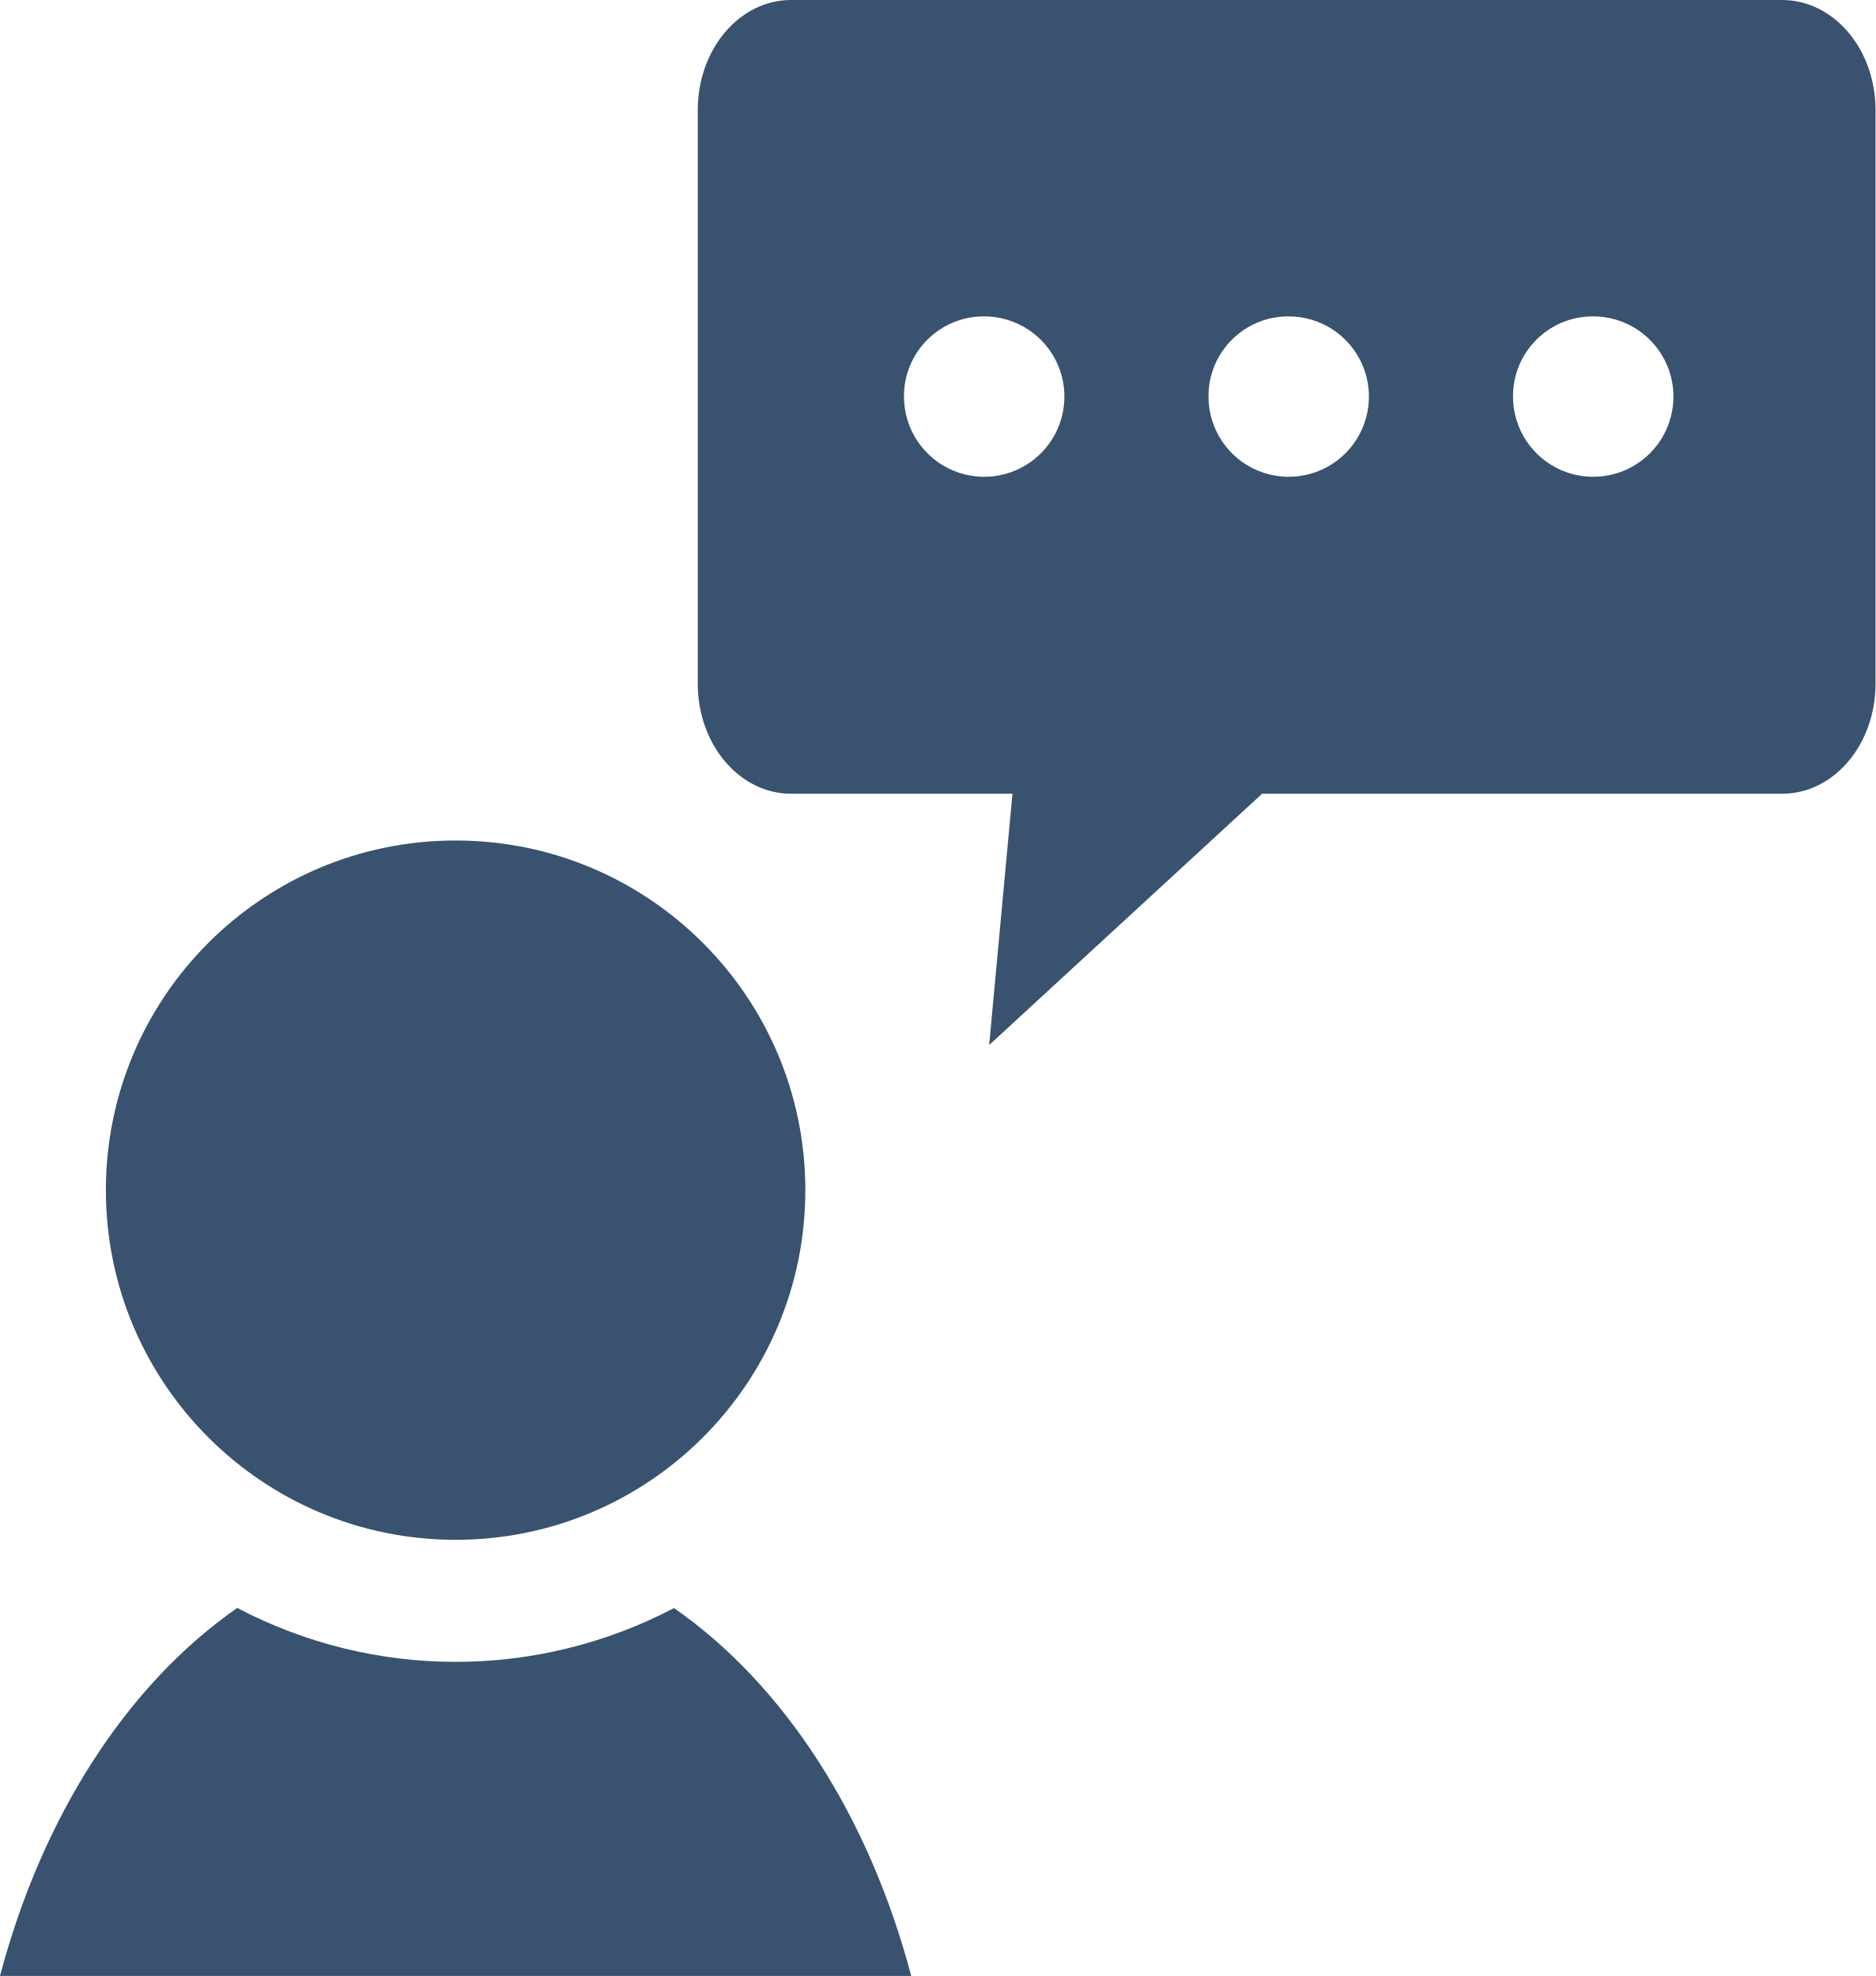
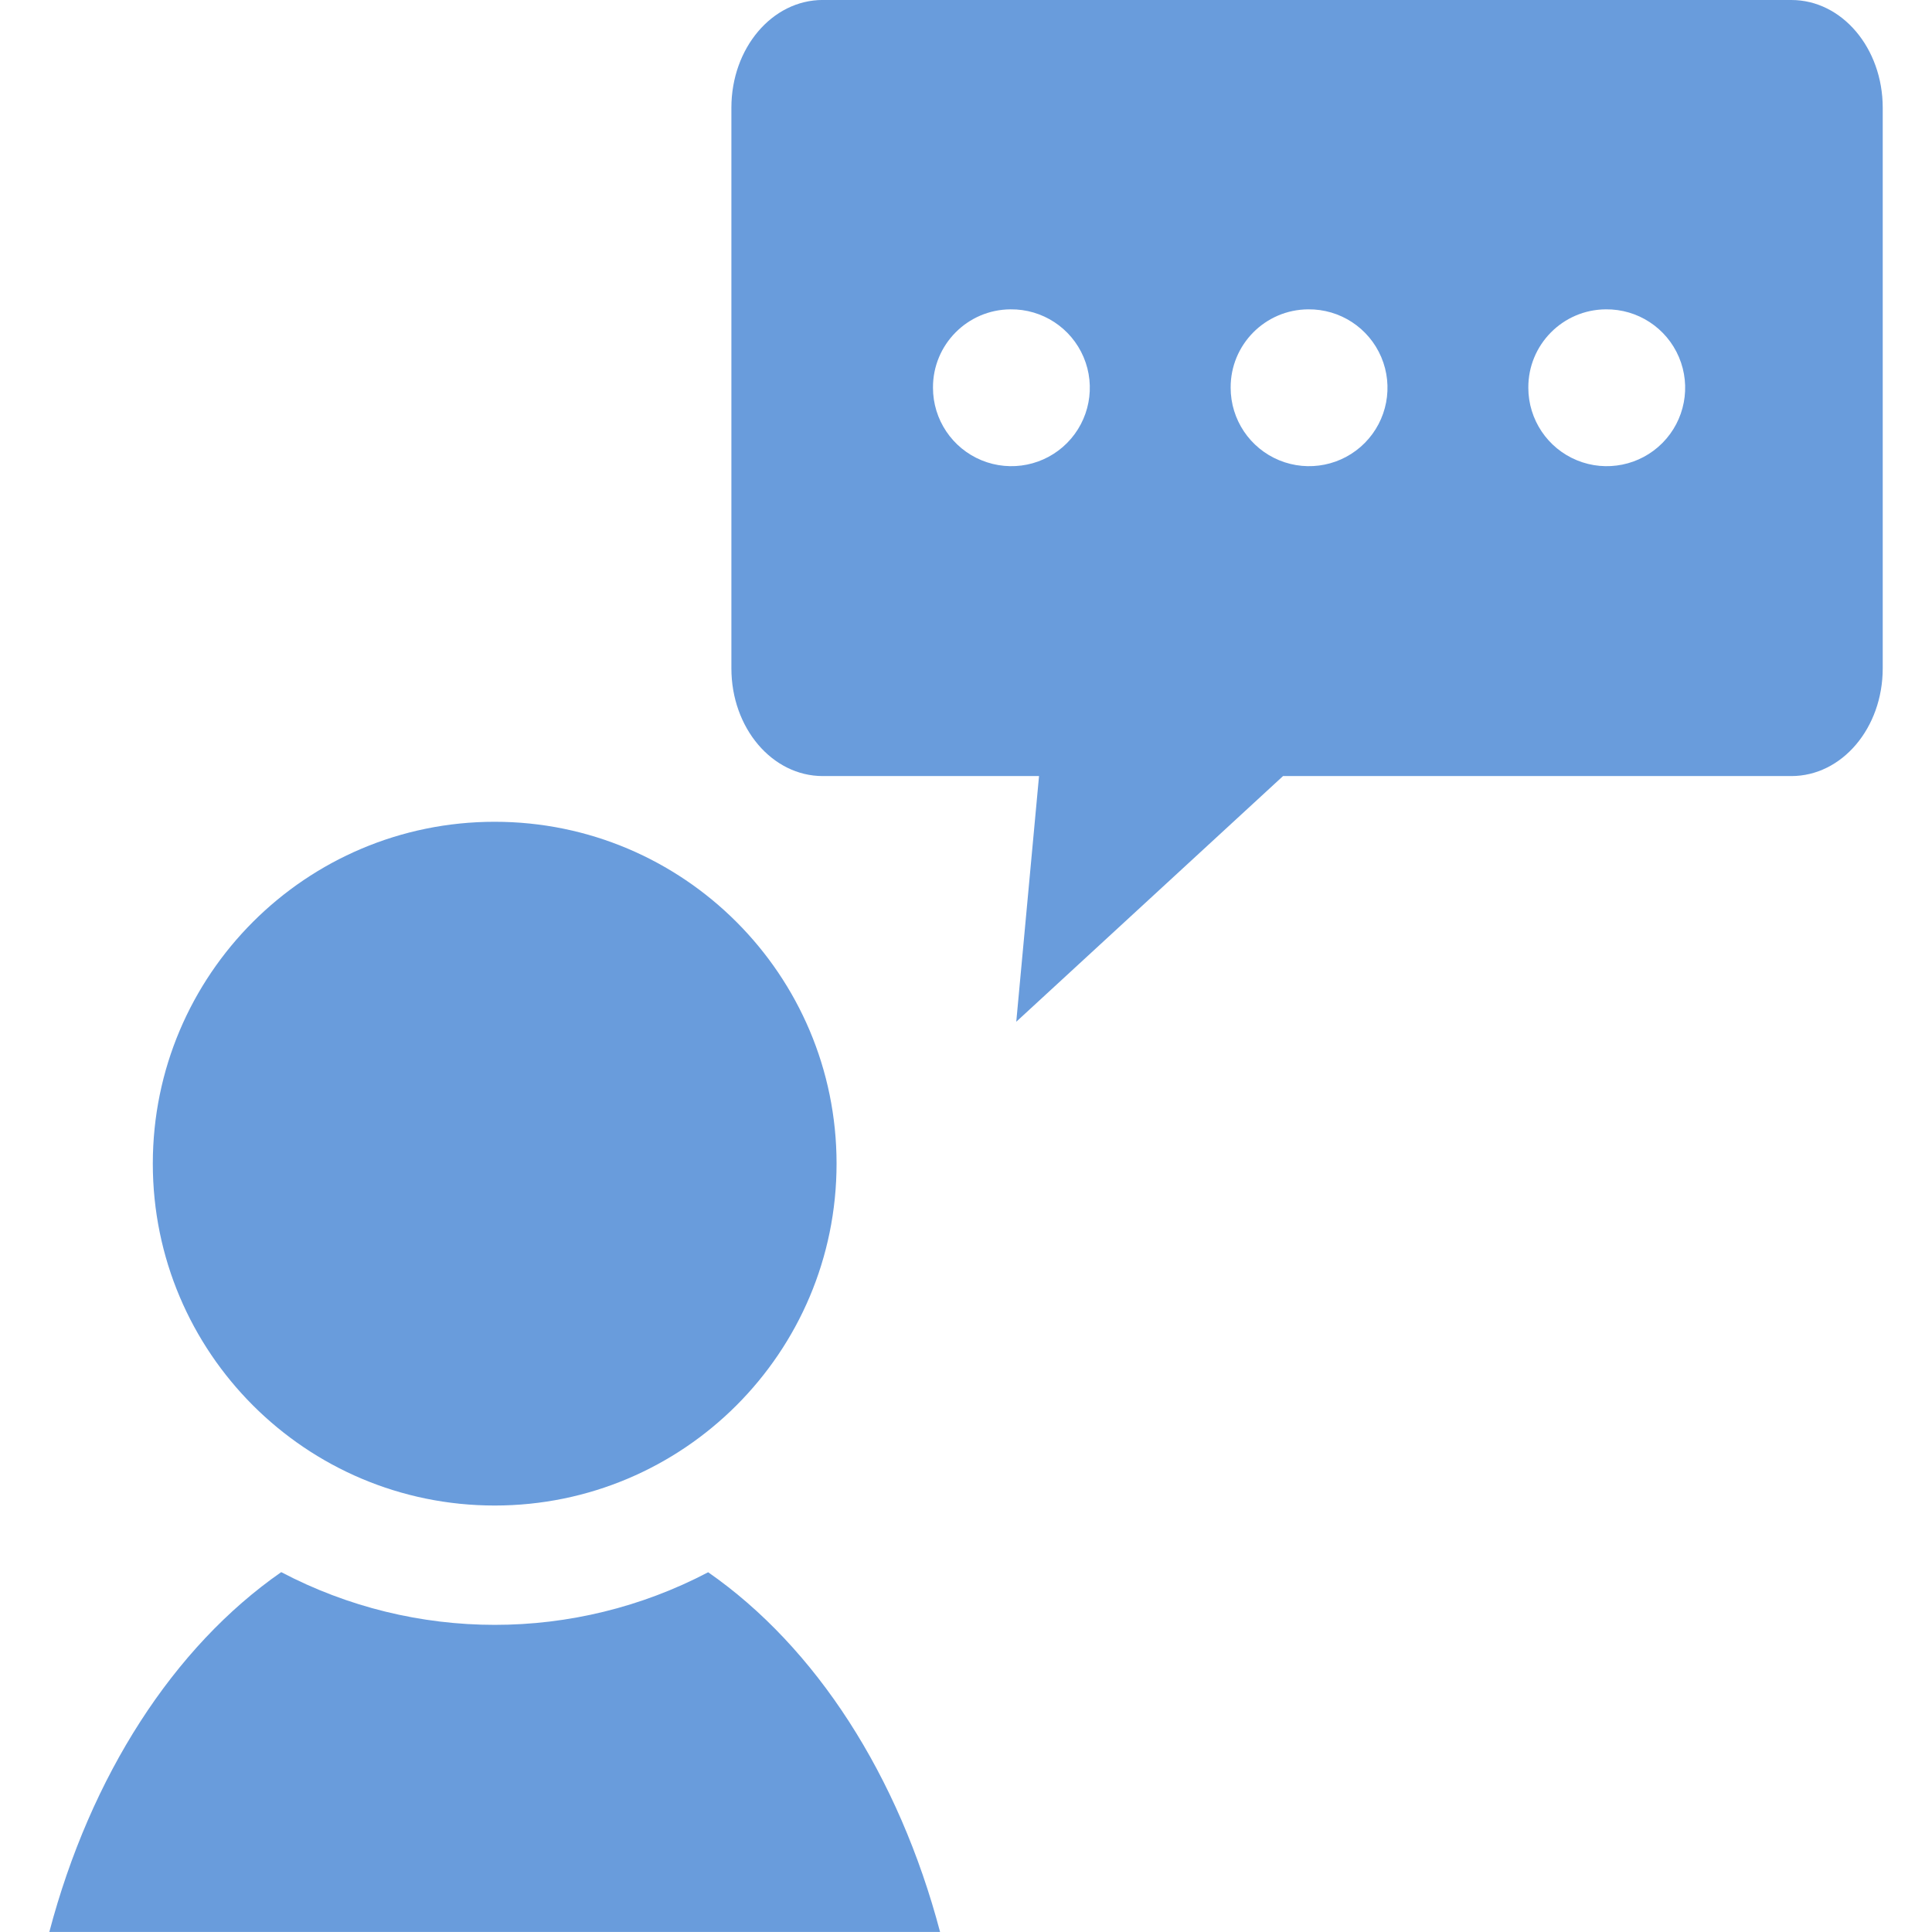
- <svg xmlns="http://www.w3.org/2000/svg" width="189.79" height="200" viewBox="0 0 189.79 200">
+ <svg xmlns="http://www.w3.org/2000/svg" width="50" height="50" viewBox="0 0 189.79 200">
  <g transform="translate(-13.145 -261.803)">
-     <path fill="rgb(57, 82, 111)" d="M93.212,261.8c-5.24,0-9.459,4.979-9.459,11.161v58.023c0,6.182,4.219,11.157,9.459,11.157H115.6l-2.357,25.433,27.617-25.433h52.62c5.24,0,9.459-4.975,9.459-11.157V272.964c0-6.182-4.219-11.161-9.459-11.161Zm19.44,32.026a8.118,8.118,0,1,1-8.03,8.118,8.072,8.072,0,0,1,8.03-8.118Zm30.811,0a8.118,8.118,0,1,1-8.026,8.118,8.072,8.072,0,0,1,8.026-8.118Zm30.815,0a8.118,8.118,0,1,1-8.026,8.119,8.072,8.072,0,0,1,8.026-8.119ZM59.252,346.873a35.391,35.391,0,1,0,35.389,35.392,35.392,35.392,0,0,0-35.389-35.392Zm-22.1,77.677C26,432.308,17.412,445.631,13.145,461.8h92.212c-4.27-16.167-12.856-29.484-24.008-37.238a47.514,47.514,0,0,1-44.2-.014Z" transform="translate(0 0)" />
+     <path fill="rgba(89, 145, 216, 0.9)" d="M93.212,261.8c-5.24,0-9.459,4.979-9.459,11.161v58.023c0,6.182,4.219,11.157,9.459,11.157H115.6l-2.357,25.433,27.617-25.433h52.62c5.24,0,9.459-4.975,9.459-11.157V272.964c0-6.182-4.219-11.161-9.459-11.161Zm19.44,32.026a8.118,8.118,0,1,1-8.03,8.118,8.072,8.072,0,0,1,8.03-8.118Zm30.811,0a8.118,8.118,0,1,1-8.026,8.118,8.072,8.072,0,0,1,8.026-8.118Zm30.815,0a8.118,8.118,0,1,1-8.026,8.119,8.072,8.072,0,0,1,8.026-8.119ZM59.252,346.873a35.391,35.391,0,1,0,35.389,35.392,35.392,35.392,0,0,0-35.389-35.392Zm-22.1,77.677C26,432.308,17.412,445.631,13.145,461.8h92.212c-4.27-16.167-12.856-29.484-24.008-37.238a47.514,47.514,0,0,1-44.2-.014Z" transform="translate(0 0)" />
  </g>
</svg>
